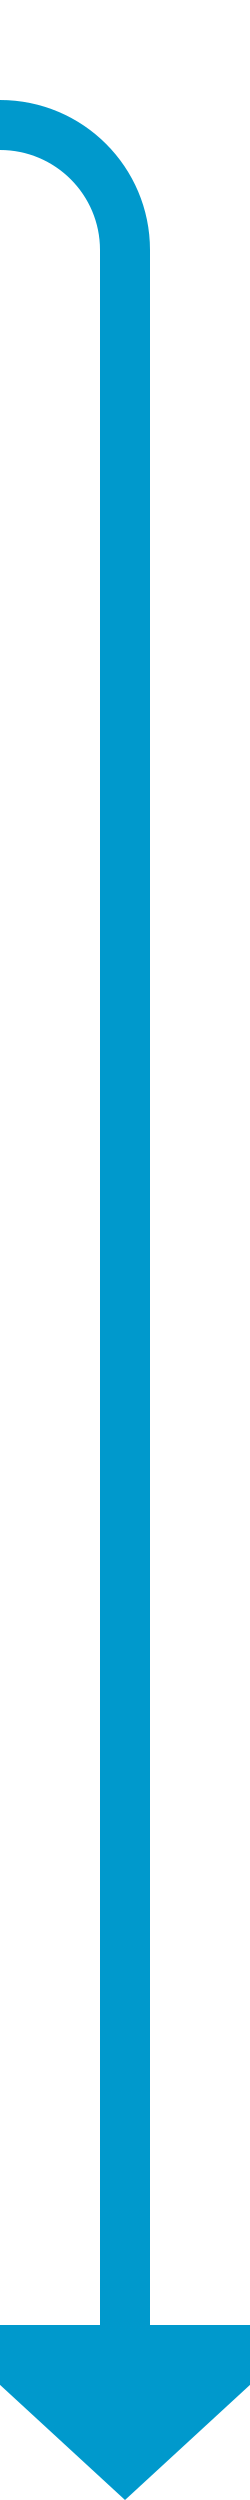
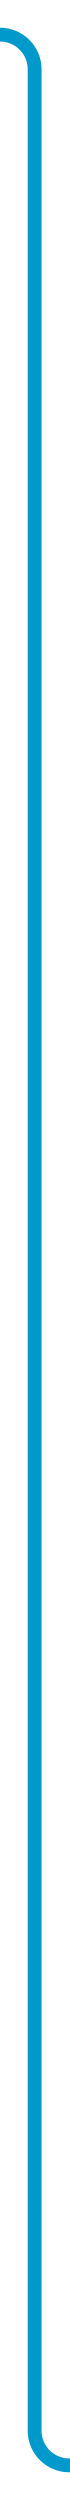
- <svg xmlns="http://www.w3.org/2000/svg" version="1.1" width="10px" height="100px" preserveAspectRatio="xMidYMin meet" viewBox="1001 644  8 100">
-   <path d="M 983 649  L 1000 649  A 5 5 0 0 1 1005 654 L 1005 738  " stroke-width="2" stroke="#0099cc" fill="none" />
-   <path d="M 997.4 737  L 1005 744  L 1012.6 737  L 997.4 737  Z " fill-rule="nonzero" fill="#0099cc" stroke="none" />
+ <svg xmlns="http://www.w3.org/2000/svg" version="1.1" width="10px" height="361px" preserveAspectRatio="xMidYMin meet" viewBox="1046 188  8 361">
+   <path d="M 950 193  L 1045 193  A 5 5 0 0 1 1050 198 L 1050 539  A 5 5 0 0 0 1055 544 L 1158 544  " stroke-width="2" stroke="#0099cc" fill="none" />
</svg>
